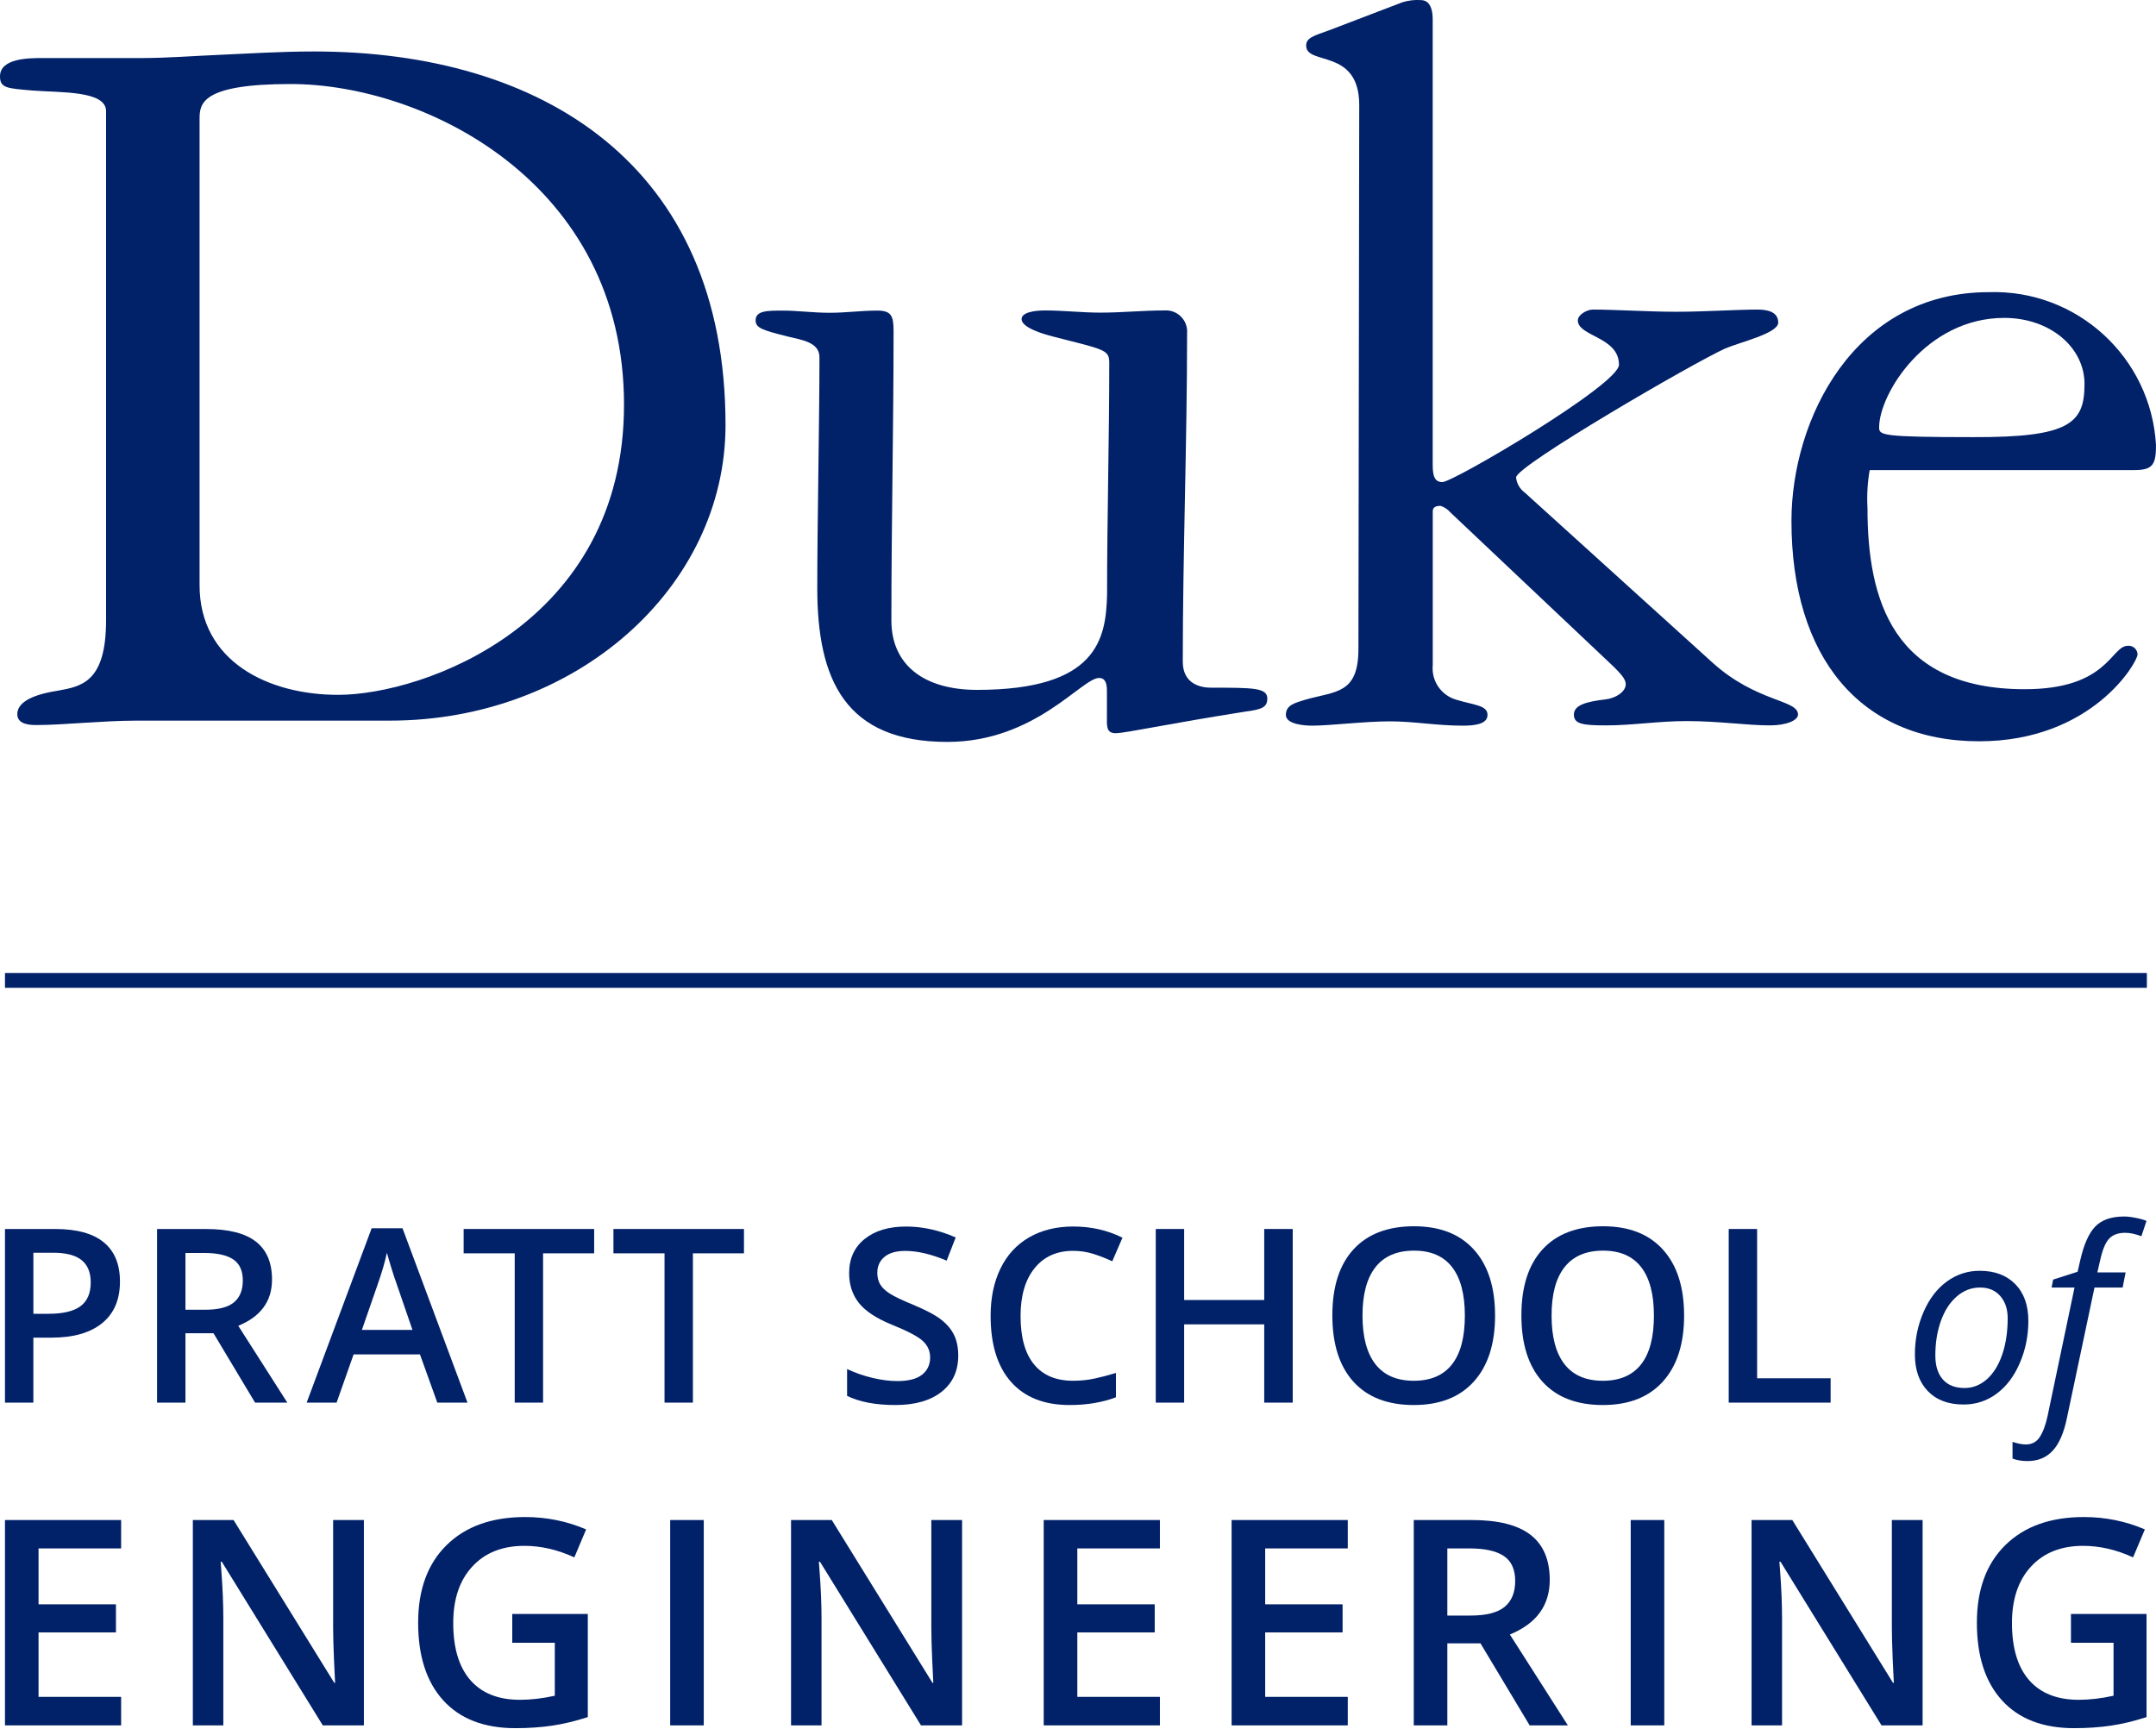
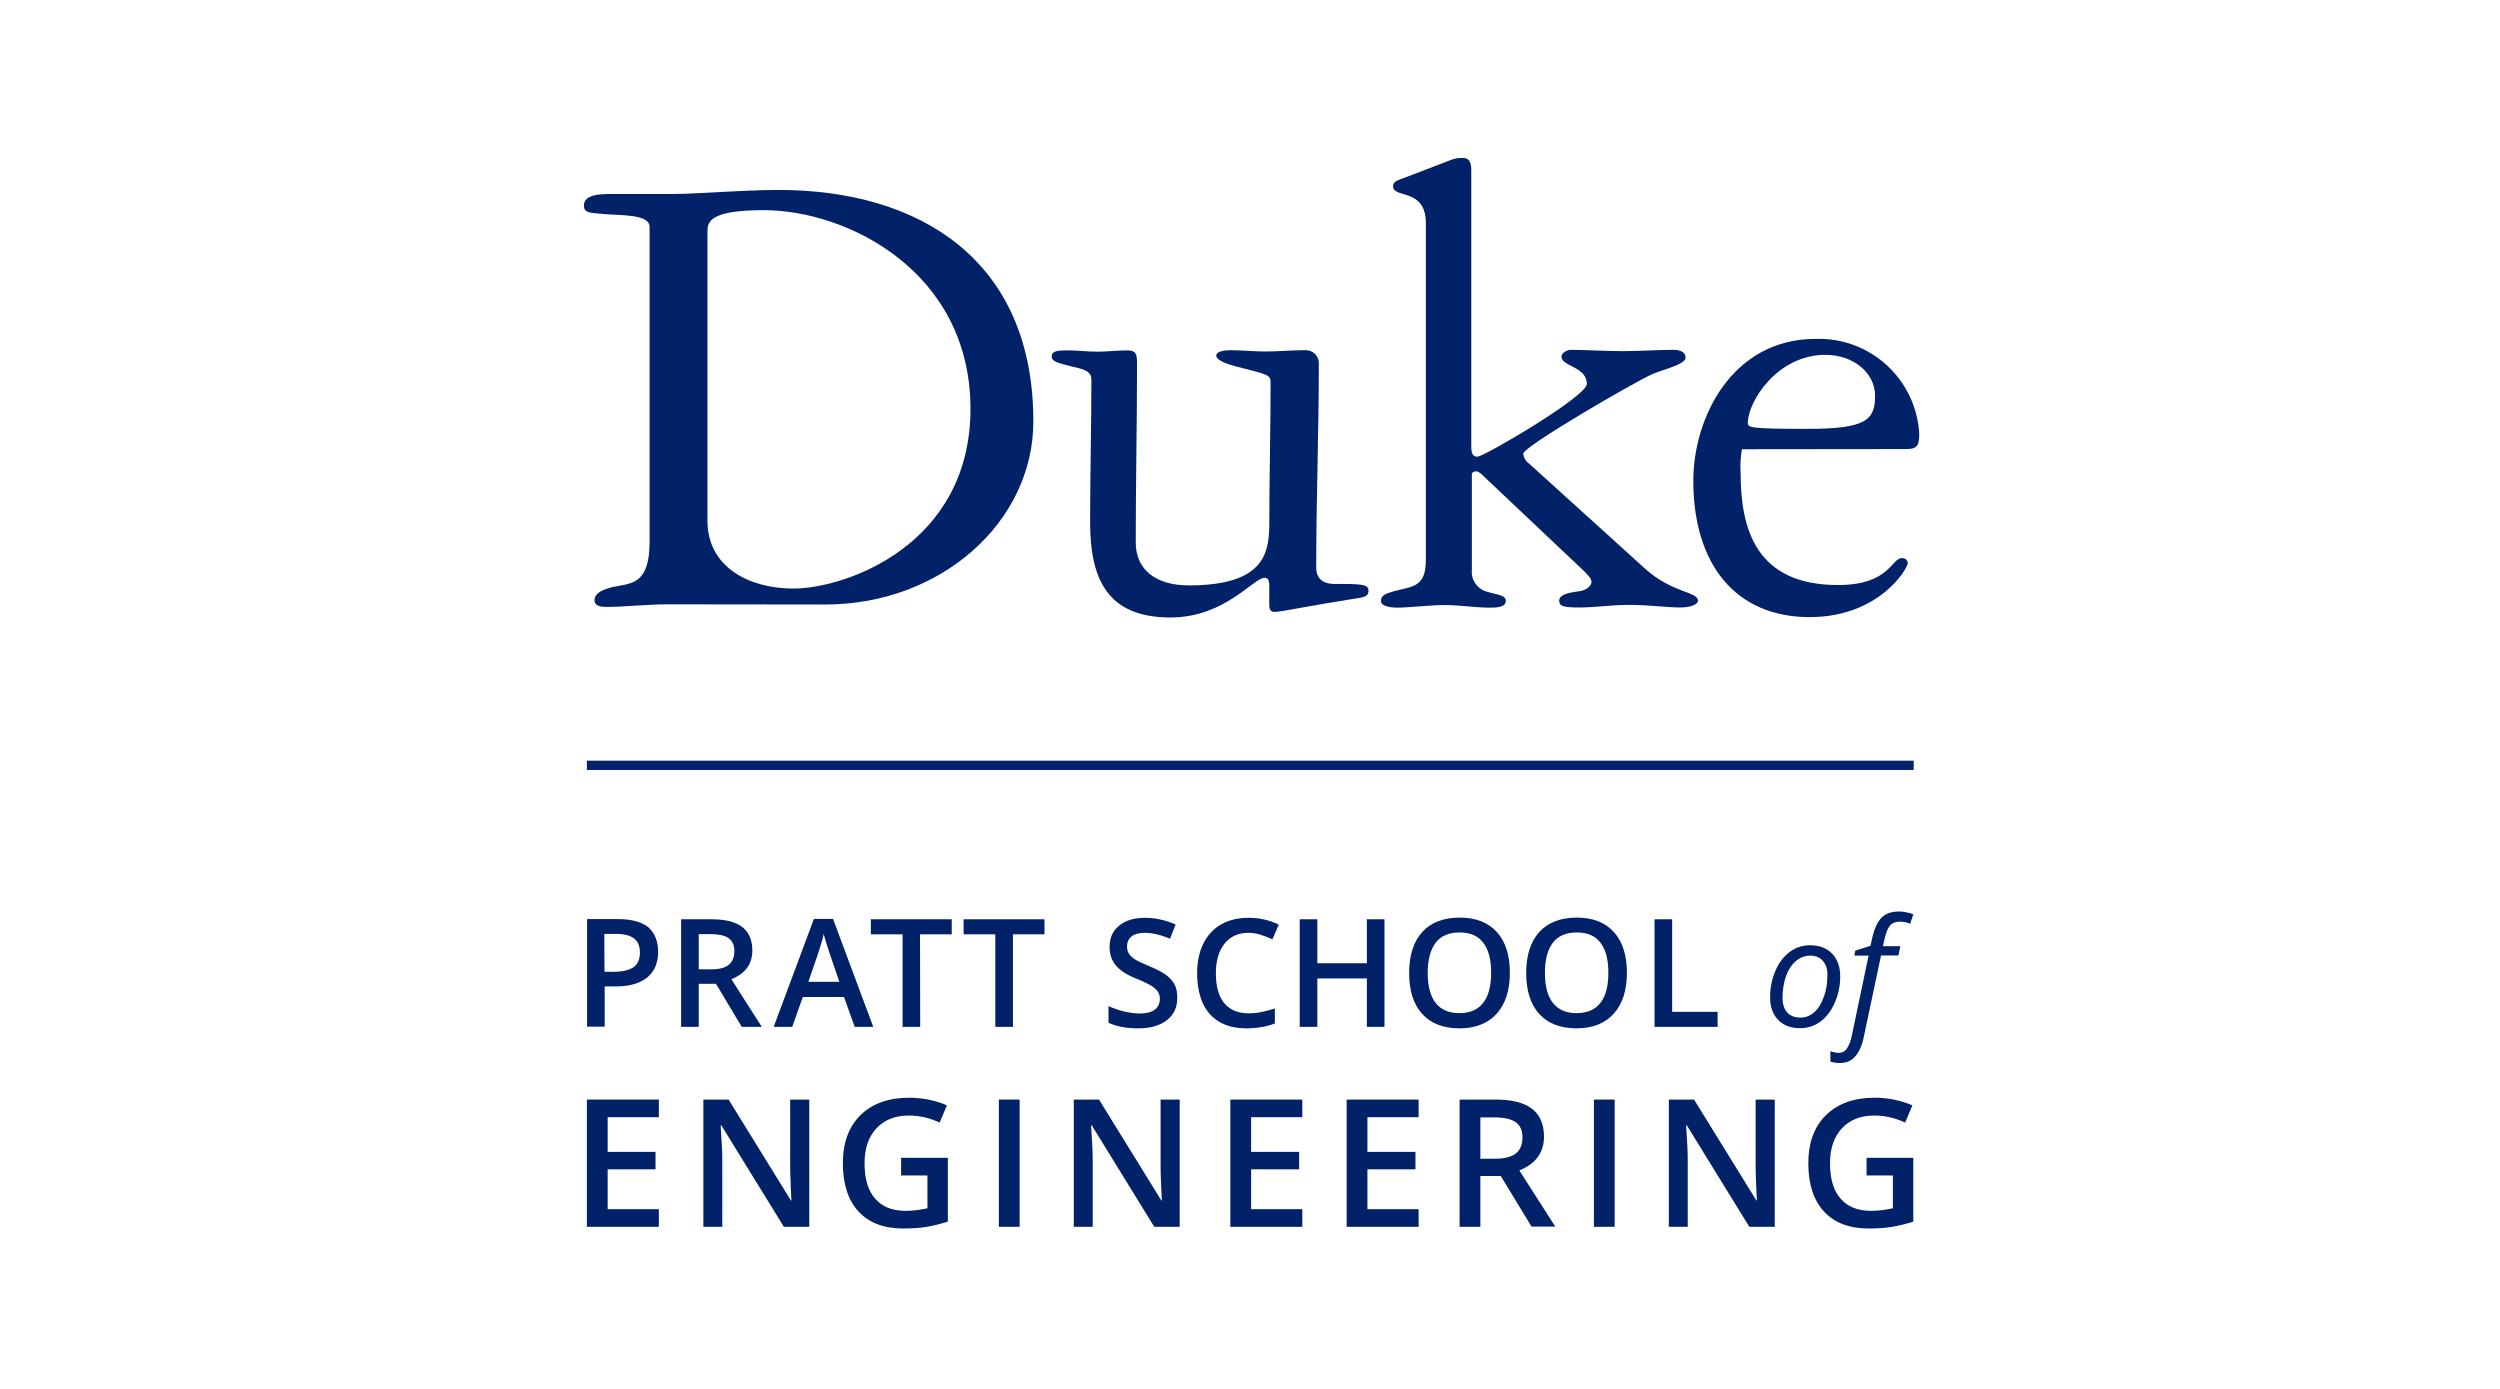
- <svg xmlns="http://www.w3.org/2000/svg" enable-background="new 0 0 720 577.17" viewBox="0 0 720 577.17">
-   <g fill="#012169">
-     <path d="m44.95 240.68c-5.07 0-11.2.37-17 .73-5.8.37-11.2.73-15.67.73-1.8 0-6.5 0-6.5-3.6 0-2.9 2.61-6.14 13.37-7.84 7.84-1.44 16.27-2.61 16.27-23.51v-170.09c0-6.87-15.2-6.14-24.58-6.87-8.31-.73-10.84-.73-10.84-4.7 0-6.14 9.77-6.14 14.1-6.14h32.91c9.04 0 17.71-.73 26.77-1.1s19.54-1.1 31.11-1.1c75.95 0 137.4 37.61 137.4 124.76 0 54.25-49.91 98.72-112.09 98.72h-85.25zm21.7-45.18c0 25.31 22.77 36.56 46.28 36.56 28.21 0 95.46-23.51 95.46-96.92 0-74.12-66.55-107.08-111.36-107.08-29.64 0-30.38 6.5-30.38 11.57z" />
-     <path d="m272.93 196.39c0-22.07.73-55.73.73-77.1 0-5.07-6.16-5.8-10.45-6.87-8.7-2.17-10.87-2.9-10.87-5.43 0-3.26 3.97-3.26 9.04-3.26s10.13.73 15.67.73 10.45-.73 15.93-.73c4.7 0 5.43 1.8 5.43 6.87 0 32.2-.73 64.43-.73 96.63 0 14.83 10.86 23.17 28.6 23.17 40.17 0 43.07-17 43.43-31.86 0-25.7.73-51.76.73-77.46 0-4.34-1.8-4.34-18.83-8.7-2.9-.73-10.45-2.9-10.45-5.8 0-2.17 3.97-2.9 7.84-2.9 6.16 0 12.3.73 18.47.73 7.23 0 14.1-.73 21.36-.73 3.9-.3 7.3 2.62 7.6 6.51.03.36.03.73 0 1.09 0 36.56-1.44 73.13-1.44 109.69 0 7.6 6.16 8.7 9.4 8.7 14.1 0 18.83 0 18.83 3.63 0 2.9-1.8 3.63-7.23 4.34-25.33 3.97-40.17 7.23-43.43 7.23s-2.9-2.61-2.9-5.8v-8.31c0-2.9-.73-4.34-2.61-4.34-5.8 0-21.36 21.36-50.67 21.36-34.05 0-43.45-20.63-43.45-51.39z" />
-     <path d="m453.92 35.11c0-19.17-17.73-13.06-17.73-19.9 0-2.61 2.61-3.26 7.6-5.07l24.55-9.38c1.98-.62 4.06-.87 6.14-.73 1.8 0 3.97 1.1 3.97 6.5v148.67c0 3.97.73 5.8 3.26 5.8 3.6 0 58.95-32.54 58.95-39.18 0-9.4-13.74-9.4-13.74-14.83 0-1.8 2.9-3.6 5.07-3.6 7.6 0 18.44.73 27.84.73s19.9-.73 27.14-.73c3.26 0 6.87.73 6.87 4.34 0 3.6-12.67 6.5-17.73 8.67-10.45 4.7-69.81 39.18-69.81 43.04.19 2.03 1.25 3.87 2.9 5.07l62.68 56.78c14.83 13.37 28.57 12.3 28.57 17.37 0 1.8-3.6 3.6-9.4 3.6-7.6 0-17-1.44-27.84-1.44-9.4 0-18.07 1.44-26.77 1.44-7.6 0-10.84-.37-10.84-3.6 0-3.24 4.34-4.34 10.45-5.07 3.6-.37 6.87-2.61 6.87-5.07 0-1.8-1.8-3.6-3.97-5.8l-54.61-51.61c-.87-1.01-2-1.76-3.26-2.17-1.44 0-2.61.37-2.61 1.8v51.37c-.52 5.24 2.77 10.11 7.84 11.57 5.8 1.8 10.45 1.8 10.45 5.07 0 3.26-4.7 3.6-8.31 3.6-8.67 0-16.27-1.44-24.24-1.44-8.67 0-19.9 1.44-26.12 1.44-2.17 0-8.67-.37-8.67-3.6 0-3.24 2.9-3.97 6.5-5.07 10.13-2.9 17.73-1.8 17.73-17z" />
-     <path d="m624.38 157c-.73 4.18-.97 8.43-.73 12.67 0 30.43 8.33 60.51 52.52 60.51 27.89 0 28.73-14.5 34.42-14.5 1.62-.16 3.07 1.03 3.23 2.65.01.08.01.17.01.25 0 2.61-15.23 28.99-52.89 28.99-39.85 0-62.68-28.26-62.68-73.55 0-33.95 20.89-76.45 65.95-76.45 29.38-.92 54.13 21.74 55.79 51.09 0 6.53-1.1 8.33-7.23 8.33h-88.39zm71.75-28.73c0-12.33-11.6-22.1-26.8-22.1-26.12 0-41.79 25.36-41.79 36.56 0 2.61.73 3.26 31.52 3.26 31.99.1 37.06-4.6 37.06-17.63v-.09z" />
-     <path d="m1.66 324.95h715.29v4.96h-715.29z" />
-     <path d="m40.06 427.98c0 6.06-1.98 10.7-5.95 13.92-3.97 3.23-9.61 4.84-16.94 4.84h-6.03v21.7h-9.48v-57.99h16.7c7.25 0 12.67 1.48 16.28 4.44s5.42 7.33 5.42 13.09zm-28.92 10.79h5.04c4.87 0 8.44-.85 10.71-2.54s3.41-4.34 3.41-7.93c0-3.33-1.02-5.82-3.05-7.46-2.04-1.64-5.21-2.46-9.52-2.46h-6.58v20.39z" />
-     <path d="m61.93 445.28v23.17h-9.48v-57.99h16.38c7.48 0 13.02 1.4 16.62 4.2s5.39 7.03 5.39 12.69c0 7.22-3.76 12.36-11.27 15.43l16.38 25.66h-10.77l-13.88-23.17h-9.37zm0-7.86h6.58c4.42 0 7.62-.82 9.6-2.46s2.98-4.07 2.98-7.3c0-3.28-1.07-5.63-3.21-7.06s-5.37-2.14-9.68-2.14h-6.27z" />
-     <path d="m146.04 468.44-5.79-16.1h-22.17l-5.67 16.1h-10l21.7-58.23h10.31l21.7 58.23zm-8.29-24.27-5.43-15.79c-.4-1.06-.95-2.72-1.65-5s-1.18-3.94-1.45-5c-.71 3.25-1.76 6.81-3.13 10.67l-5.24 15.11h16.9z" />
-     <path d="m181.37 468.44h-9.48v-49.86h-17.06v-8.13h43.59v8.13h-17.06v49.86z" />
-     <path d="m231.4 468.44h-9.48v-49.86h-17.06v-8.13h43.59v8.13h-17.05z" />
-     <path d="m320.01 452.7c0 5.16-1.86 9.2-5.59 12.14s-8.87 4.4-15.43 4.4-11.93-1.02-16.1-3.05v-8.96c2.64 1.24 5.45 2.22 8.43 2.94 2.98.71 5.75 1.07 8.31 1.07 3.76 0 6.53-.71 8.31-2.14 1.79-1.43 2.68-3.35 2.68-5.75 0-2.17-.82-4.01-2.46-5.51s-5.02-3.29-10.15-5.36c-5.29-2.14-9.02-4.59-11.19-7.34s-3.25-6.06-3.25-9.92c0-4.84 1.72-8.65 5.16-11.42s8.05-4.17 13.84-4.17c5.55 0 11.08 1.22 16.58 3.65l-3.01 7.74c-5.16-2.17-9.76-3.25-13.8-3.25-3.07 0-5.39.67-6.98 2-1.59 1.34-2.38 3.1-2.38 5.3 0 1.51.32 2.8.95 3.87s1.68 2.08 3.13 3.03 4.07 2.21 7.85 3.77c4.26 1.77 7.38 3.42 9.36 4.96 1.98 1.53 3.44 3.27 4.36 5.2.92 1.9 1.38 4.18 1.38 6.8z" />
-     <path d="m358.35 417.75c-5.45 0-9.73 1.93-12.85 5.79s-4.68 9.19-4.68 15.99c0 7.11 1.5 12.5 4.5 16.14 3 3.65 7.35 5.47 13.03 5.47 2.46 0 4.84-.24 7.14-.73s4.69-1.12 7.18-1.88v8.13c-4.55 1.72-9.71 2.58-15.47 2.58-8.49 0-15.01-2.57-19.56-7.72-4.55-5.14-6.82-12.5-6.82-22.07 0-6.03 1.1-11.31 3.31-15.83s5.4-7.99 9.58-10.39c4.18-2.41 9.08-3.61 14.72-3.61 5.92 0 11.4 1.24 16.42 3.73l-3.41 7.89c-1.96-.93-4.03-1.74-6.21-2.44s-4.48-1.05-6.88-1.05z" />
-     <path d="m431.71 468.44h-9.52v-26.14h-26.74v26.14h-9.48v-57.99h9.48v23.72h26.74v-23.72h9.52z" />
-     <path d="m499.28 439.37c0 9.44-2.36 16.78-7.08 22.02s-11.4 7.85-20.05 7.85c-8.75 0-15.48-2.6-20.17-7.79s-7.04-12.58-7.04-22.15 2.36-16.92 7.08-22.06c4.72-5.13 11.46-7.7 20.21-7.7 8.62 0 15.29 2.6 19.99 7.81 4.71 5.21 7.06 12.55 7.06 22.02zm-44.27 0c0 7.14 1.44 12.55 4.32 16.24s7.15 5.53 12.81 5.53c5.63 0 9.88-1.82 12.75-5.47s4.3-9.08 4.3-16.3c0-7.11-1.42-12.51-4.26-16.18-2.84-3.68-7.08-5.51-12.71-5.51-5.69 0-9.98 1.84-12.87 5.51s-4.34 9.06-4.34 16.18z" />
-     <path d="m562.41 439.37c0 9.44-2.36 16.78-7.08 22.02s-11.4 7.85-20.05 7.85c-8.75 0-15.48-2.6-20.17-7.79s-7.04-12.58-7.04-22.15 2.36-16.92 7.08-22.06c4.72-5.13 11.46-7.7 20.21-7.7 8.62 0 15.29 2.6 19.99 7.81 4.71 5.21 7.06 12.55 7.06 22.02zm-44.26 0c0 7.14 1.44 12.55 4.32 16.24s7.15 5.53 12.81 5.53c5.63 0 9.88-1.82 12.75-5.47s4.3-9.08 4.3-16.3c0-7.11-1.42-12.51-4.26-16.18s-7.08-5.51-12.71-5.51c-5.69 0-9.98 1.84-12.87 5.51-2.9 3.67-4.34 9.06-4.34 16.18z" />
-     <path d="m577.31 468.44v-57.99h9.48v49.86h24.55v8.13z" />
-     <path d="m661.11 424.41c5.02 0 8.99 1.49 11.9 4.46 2.91 2.98 4.36 7.07 4.36 12.28 0 4.97-.95 9.67-2.86 14.08-1.9 4.42-4.48 7.83-7.74 10.23-3.25 2.41-6.93 3.61-11.03 3.61-5.08 0-9.06-1.49-11.94-4.48s-4.32-7.07-4.32-12.26c0-5.02.97-9.75 2.9-14.18s4.54-7.83 7.81-10.19 6.92-3.55 10.92-3.55zm9.36 15.83c0-3.04-.83-5.51-2.48-7.4s-3.89-2.84-6.72-2.84c-2.88 0-5.47.98-7.76 2.94s-4.06 4.67-5.32 8.15-1.88 7.35-1.88 11.6c0 3.46.84 6.14 2.52 8.03s4.09 2.84 7.24 2.84c2.75 0 5.22-.97 7.42-2.9 2.19-1.93 3.91-4.67 5.14-8.23 1.22-3.55 1.84-7.62 1.84-12.19z" />
-     <path d="m677.05 487.96c-1.82 0-3.48-.28-4.96-.83v-5.59c1.69.58 3.17.87 4.44.87 2.01 0 3.56-.82 4.64-2.46s1.96-3.98 2.62-7.02l9-42.92h-7.66l.52-2.66 8.17-2.62.91-3.97c1.22-5.29 2.9-9.02 5.06-11.21 2.16-2.18 5.35-3.27 9.58-3.27 1.06 0 2.35.15 3.89.46 1.53.3 2.72.64 3.57 1.01l-1.71 5.12c-2.01-.77-3.82-1.15-5.43-1.15-2.3 0-4.07.64-5.3 1.92s-2.23 3.63-2.99 7.04l-.99 4.28h9.44l-.99 5.04h-9.4l-9.2 43.55c-1.03 5-2.62 8.65-4.76 10.95-2.14 2.31-4.96 3.46-8.45 3.46z" />
-     <path d="m40.45 576.23h-38.79v-68.58h38.79v9.48h-27.58v18.67h25.85v9.38h-25.85v21.53h27.58z" />
-     <path d="m121.54 576.23h-13.74l-33.73-54.65h-.38l.23 3.05c.44 5.82.66 11.13.66 15.95v35.65h-10.18v-68.58h13.6l33.63 54.37h.28c-.06-.72-.19-3.34-.38-7.86s-.28-8.05-.28-10.58v-35.93h10.27v68.58z" />
-     <path d="m171.06 539.03h25.24v34.43c-4.13 1.34-8.09 2.3-11.89 2.86s-7.9.84-12.31.84c-10.38 0-18.39-3.07-24.02-9.22s-8.44-14.82-8.44-26.01c0-11.04 3.17-19.68 9.52-25.92s15.09-9.36 26.22-9.36c7.16 0 13.95 1.38 20.36 4.13l-3.94 9.34c-5.57-2.56-11.13-3.85-16.7-3.85-7.32 0-13.1 2.3-17.36 6.9s-6.38 10.88-6.38 18.86c0 8.38 1.92 14.75 5.75 19.12s9.34 6.54 16.54 6.54c3.63 0 7.51-.45 11.63-1.36v-17.69h-14.21v-9.61z" />
-     <path d="m223.81 576.23v-68.58h11.21v68.58z" />
-     <path d="m321.31 576.23h-13.74l-33.73-54.65h-.38l.23 3.05c.44 5.82.66 11.13.66 15.95v35.65h-10.18v-68.58h13.6l33.63 54.37h.28c-.06-.72-.19-3.34-.38-7.86s-.28-8.05-.28-10.58v-35.93h10.27v68.58z" />
-     <path d="m387.35 576.23h-38.8v-68.58h38.8v9.48h-27.58v18.67h25.85v9.38h-25.85v21.53h27.58z" />
-     <path d="m450.09 576.23h-38.79v-68.58h38.79v9.48h-27.58v18.67h25.85v9.38h-25.85v21.53h27.58z" />
-     <path d="m483.34 548.83v27.4h-11.21v-68.58h19.37c8.85 0 15.4 1.66 19.66 4.97 4.25 3.31 6.38 8.32 6.38 15.01 0 8.54-4.44 14.62-13.32 18.25l19.37 30.35h-12.76l-16.42-27.4zm0-9.28h7.79c5.22 0 9.01-.97 11.35-2.91s3.52-4.82 3.52-8.63c0-3.88-1.27-6.66-3.8-8.35s-6.35-2.53-11.45-2.53h-7.41z" />
-     <path d="m544.58 576.23v-68.58h11.21v68.58z" />
-     <path d="m642.08 576.23h-13.74l-33.73-54.65h-.38l.23 3.05c.44 5.82.66 11.13.66 15.95v35.65h-10.18v-68.58h13.6l33.63 54.37h.28c-.06-.72-.19-3.34-.38-7.86s-.28-8.05-.28-10.58v-35.93h10.27v68.58z" />
-     <path d="m691.6 539.03h25.24v34.43c-4.13 1.34-8.09 2.3-11.89 2.86s-7.9.84-12.31.84c-10.38 0-18.39-3.07-24.02-9.22s-8.44-14.82-8.44-26.01c0-11.04 3.17-19.68 9.52-25.92s15.09-9.36 26.22-9.36c7.16 0 13.95 1.38 20.36 4.13l-3.94 9.34c-5.57-2.56-11.13-3.85-16.7-3.85-7.32 0-13.1 2.3-17.36 6.9s-6.38 10.88-6.38 18.86c0 8.38 1.92 14.75 5.75 19.12 3.83 4.36 9.34 6.54 16.54 6.54 3.63 0 7.51-.45 11.63-1.36v-17.69h-14.22z" />
+ <svg xmlns="http://www.w3.org/2000/svg" version="1.1" id="Layer_1" x="0px" y="0px" viewBox="0 0 1347.8 748.4" style="enable-background:new 0 0 1347.8 748.4;" xml:space="preserve">
+   <style type="text/css">
+ 	.st0{fill:#012169;}
+ </style>
+   <g>
+     <path class="st0" d="M359.7,325.8c-5.1,0-11.2,0.4-17,0.7c-5.8,0.4-11.2,0.7-15.7,0.7c-1.8,0-6.5,0-6.5-3.6c0-2.9,2.6-6.1,13.4-7.8   c7.8-1.4,16.3-2.6,16.3-23.5V122.3c0-6.9-15.2-6.1-24.6-6.9c-8.3-0.7-10.8-0.7-10.8-4.7c0-6.1,9.8-6.1,14.1-6.1h32.9   c9,0,17.7-0.7,26.8-1.1s19.5-1.1,31.1-1.1c75.9,0,137.4,37.6,137.4,124.8c0,54.3-49.9,98.7-112.1,98.7L359.7,325.8L359.7,325.8z    M381.4,280.7c0,25.3,22.8,36.6,46.3,36.6c28.2,0,95.5-23.5,95.5-96.9c0-74.1-66.6-107.1-111.4-107.1c-29.6,0-30.4,6.5-30.4,11.6   V280.7z" />
+     <path class="st0" d="M587.7,281.6c0-22.1,0.7-55.7,0.7-77.1c0-5.1-6.2-5.8-10.5-6.9c-8.7-2.2-10.9-2.9-10.9-5.4c0-3.3,4-3.3,9-3.3   s10.1,0.7,15.7,0.7c5.5,0,10.5-0.7,15.9-0.7c4.7,0,5.4,1.8,5.4,6.9c0,32.2-0.7,64.4-0.7,96.6c0,14.8,10.9,23.2,28.6,23.2   c40.2,0,43.1-17,43.4-31.9c0-25.7,0.7-51.8,0.7-77.5c0-4.3-1.8-4.3-18.8-8.7c-2.9-0.7-10.5-2.9-10.5-5.8c0-2.2,4-2.9,7.8-2.9   c6.2,0,12.3,0.7,18.5,0.7c7.2,0,14.1-0.7,21.4-0.7c3.9-0.3,7.3,2.6,7.6,6.5c0,0.4,0,0.7,0,1.1c0,36.6-1.4,73.1-1.4,109.7   c0,7.6,6.2,8.7,9.4,8.7c14.1,0,18.8,0,18.8,3.6c0,2.9-1.8,3.6-7.2,4.3c-25.3,4-40.2,7.2-43.4,7.2s-2.9-2.6-2.9-5.8v-8.3   c0-2.9-0.7-4.3-2.6-4.3c-5.8,0-21.4,21.4-50.7,21.4C597.1,332.9,587.7,312.3,587.7,281.6z" />
+     <path class="st0" d="M768.7,120.3c0-19.2-17.7-13.1-17.7-19.9c0-2.6,2.6-3.3,7.6-5.1l24.5-9.4c2-0.6,4.1-0.9,6.1-0.7   c1.8,0,4,1.1,4,6.5v148.7c0,4,0.7,5.8,3.3,5.8c3.6,0,59-32.5,59-39.2c0-9.4-13.7-9.4-13.7-14.8c0-1.8,2.9-3.6,5.1-3.6   c7.6,0,18.4,0.7,27.8,0.7s19.9-0.7,27.1-0.7c3.3,0,6.9,0.7,6.9,4.3c0,3.6-12.7,6.5-17.7,8.7c-10.5,4.7-69.8,39.2-69.8,43   c0.2,2,1.2,3.9,2.9,5.1l62.7,56.8c14.8,13.4,28.6,12.3,28.6,17.4c0,1.8-3.6,3.6-9.4,3.6c-7.6,0-17-1.4-27.8-1.4   c-9.4,0-18.1,1.4-26.8,1.4c-7.6,0-10.8-0.4-10.8-3.6c0-3.2,4.3-4.3,10.5-5.1c3.6-0.4,6.9-2.6,6.9-5.1c0-1.8-1.8-3.6-4-5.8   l-54.6-51.6c-0.9-1-2-1.8-3.3-2.2c-1.4,0-2.6,0.4-2.6,1.8v51.4c-0.5,5.2,2.8,10.1,7.8,11.6c5.8,1.8,10.5,1.8,10.5,5.1   c0,3.3-4.7,3.6-8.3,3.6c-8.7,0-16.3-1.4-24.2-1.4c-8.7,0-19.9,1.4-26.1,1.4c-2.2,0-8.7-0.4-8.7-3.6c0-3.2,2.9-4,6.5-5.1   c10.1-2.9,17.7-1.8,17.7-17L768.7,120.3z" />
+     <path class="st0" d="M939.1,242.2c-0.7,4.2-1,8.4-0.7,12.7c0,30.4,8.3,60.5,52.5,60.5c27.9,0,28.7-14.5,34.4-14.5   c1.6-0.2,3.1,1,3.2,2.6c0,0.1,0,0.2,0,0.2c0,2.6-15.2,29-52.9,29c-39.8,0-62.7-28.3-62.7-73.6c0-33.9,20.9-76.4,66-76.4   c29.4-0.9,54.1,21.7,55.8,51.1c0,6.5-1.1,8.3-7.2,8.3L939.1,242.2L939.1,242.2z M1010.9,213.4c0-12.3-11.6-22.1-26.8-22.1   c-26.1,0-41.8,25.4-41.8,36.6c0,2.6,0.7,3.3,31.5,3.3C1005.8,231.3,1010.9,226.6,1010.9,213.4L1010.9,213.4L1010.9,213.4z" />
+     <path class="st0" d="M316.4,410.1h715.3v5H316.4L316.4,410.1z" />
+     <path class="st0" d="M354.8,513.1c0,6.1-2,10.7-5.9,13.9c-4,3.2-9.6,4.8-16.9,4.8h-6v21.7h-9.5v-58h16.7c7.2,0,12.7,1.5,16.3,4.4   C353,503,354.8,507.4,354.8,513.1L354.8,513.1z M325.9,523.9h5c4.9,0,8.4-0.9,10.7-2.5c2.3-1.7,3.4-4.3,3.4-7.9   c0-3.3-1-5.8-3.1-7.5c-2-1.6-5.2-2.5-9.5-2.5h-6.6L325.9,523.9L325.9,523.9z" />
+     <path class="st0" d="M376.7,530.4v23.2h-9.5v-58h16.4c7.5,0,13,1.4,16.6,4.2s5.4,7,5.4,12.7c0,7.2-3.8,12.4-11.3,15.4l16.4,25.7   h-10.8L386,530.4L376.7,530.4L376.7,530.4z M376.7,522.6h6.6c4.4,0,7.6-0.8,9.6-2.5c2-1.6,3-4.1,3-7.3c0-3.3-1.1-5.6-3.2-7.1   c-2.1-1.4-5.4-2.1-9.7-2.1h-6.3V522.6z" />
+     <path class="st0" d="M460.8,553.6l-5.8-16.1h-22.2l-5.7,16.1h-10l21.7-58.2h10.3l21.7,58.2H460.8z M452.5,529.3l-5.4-15.8   c-0.4-1.1-0.9-2.7-1.6-5c-0.7-2.3-1.2-3.9-1.4-5c-0.7,3.2-1.8,6.8-3.1,10.7l-5.2,15.1L452.5,529.3L452.5,529.3z" />
+     <path class="st0" d="M496.1,553.6h-9.5v-49.9h-17.1v-8.1h43.6v8.1h-17.1L496.1,553.6L496.1,553.6z" />
+     <path class="st0" d="M546.1,553.6h-9.5v-49.9h-17.1v-8.1h43.6v8.1h-17V553.6z" />
+     <path class="st0" d="M634.7,537.9c0,5.2-1.9,9.2-5.6,12.1c-3.7,2.9-8.9,4.4-15.4,4.4s-11.9-1-16.1-3v-9c2.6,1.2,5.5,2.2,8.4,2.9   c3,0.7,5.8,1.1,8.3,1.1c3.8,0,6.5-0.7,8.3-2.1c1.8-1.4,2.7-3.4,2.7-5.8c0-2.2-0.8-4-2.5-5.5c-1.6-1.5-5-3.3-10.2-5.4   c-5.3-2.1-9-4.6-11.2-7.3c-2.2-2.8-3.2-6.1-3.2-9.9c0-4.8,1.7-8.6,5.2-11.4s8-4.2,13.8-4.2c5.5,0,11.1,1.2,16.6,3.6l-3,7.7   c-5.2-2.2-9.8-3.2-13.8-3.2c-3.1,0-5.4,0.7-7,2c-1.6,1.3-2.4,3.1-2.4,5.3c0,1.5,0.3,2.8,1,3.9s1.7,2.1,3.1,3s4.1,2.2,7.9,3.8   c4.3,1.8,7.4,3.4,9.4,5c2,1.5,3.4,3.3,4.4,5.2C634.3,533,634.7,535.2,634.7,537.9L634.7,537.9z" />
+     <path class="st0" d="M673.1,502.9c-5.5,0-9.7,1.9-12.9,5.8c-3.1,3.9-4.7,9.2-4.7,16c0,7.1,1.5,12.5,4.5,16.1c3,3.6,7.4,5.5,13,5.5   c2.5,0,4.8-0.2,7.1-0.7c2.3-0.5,4.7-1.1,7.2-1.9v8.1c-4.5,1.7-9.7,2.6-15.5,2.6c-8.5,0-15-2.6-19.6-7.7c-4.5-5.1-6.8-12.5-6.8-22.1   c0-6,1.1-11.3,3.3-15.8c2.2-4.5,5.4-8,9.6-10.4c4.2-2.4,9.1-3.6,14.7-3.6c5.9,0,11.4,1.2,16.4,3.7l-3.4,7.9c-2-0.9-4-1.7-6.2-2.4   S675.5,502.9,673.1,502.9z" />
+     <path class="st0" d="M746.4,553.6h-9.5v-26.1h-26.7v26.1h-9.5v-58h9.5v23.7h26.7v-23.7h9.5V553.6z" />
+     <path class="st0" d="M814,524.5c0,9.4-2.4,16.8-7.1,22c-4.7,5.2-11.4,7.9-20,7.9c-8.8,0-15.5-2.6-20.2-7.8s-7-12.6-7-22.1   s2.4-16.9,7.1-22.1c4.7-5.1,11.5-7.7,20.2-7.7c8.6,0,15.3,2.6,20,7.8C811.7,507.7,814,515.1,814,524.5L814,524.5z M769.7,524.5   c0,7.1,1.4,12.5,4.3,16.2s7.2,5.5,12.8,5.5c5.6,0,9.9-1.8,12.8-5.5c2.9-3.7,4.3-9.1,4.3-16.3c0-7.1-1.4-12.5-4.3-16.2   c-2.8-3.7-7.1-5.5-12.7-5.5c-5.7,0-10,1.8-12.9,5.5C771.2,512,769.7,517.4,769.7,524.5z" />
+     <path class="st0" d="M877.1,524.5c0,9.4-2.4,16.8-7.1,22s-11.4,7.9-20,7.9c-8.8,0-15.5-2.6-20.2-7.8s-7-12.6-7-22.1   s2.4-16.9,7.1-22.1c4.7-5.1,11.5-7.7,20.2-7.7c8.6,0,15.3,2.6,20,7.8C874.8,507.7,877.1,515.1,877.1,524.5L877.1,524.5z    M832.9,524.5c0,7.1,1.4,12.5,4.3,16.2s7.2,5.5,12.8,5.5c5.6,0,9.9-1.8,12.8-5.5c2.9-3.7,4.3-9.1,4.3-16.3c0-7.1-1.4-12.5-4.3-16.2   c-2.8-3.7-7.1-5.5-12.7-5.5c-5.7,0-10,1.8-12.9,5.5C834.3,512,832.9,517.4,832.9,524.5L832.9,524.5z" />
+     <path class="st0" d="M892,553.6v-58h9.5v49.9h24.5v8.1H892z" />
+     <path class="st0" d="M975.8,509.6c5,0,9,1.5,11.9,4.5c2.9,3,4.4,7.1,4.4,12.3c0,5-1,9.7-2.9,14.1c-1.9,4.4-4.5,7.8-7.7,10.2   c-3.2,2.4-6.9,3.6-11,3.6c-5.1,0-9.1-1.5-11.9-4.5c-2.9-3-4.3-7.1-4.3-12.3c0-5,1-9.8,2.9-14.2s4.5-7.8,7.8-10.2   C968.2,510.8,971.8,509.6,975.8,509.6L975.8,509.6z M985.2,525.4c0-3-0.8-5.5-2.5-7.4c-1.6-1.9-3.9-2.8-6.7-2.8   c-2.9,0-5.5,1-7.8,2.9c-2.3,2-4.1,4.7-5.3,8.1s-1.9,7.4-1.9,11.6c0,3.5,0.8,6.1,2.5,8c1.7,1.9,4.1,2.8,7.2,2.8c2.8,0,5.2-1,7.4-2.9   c2.2-1.9,3.9-4.7,5.1-8.2C984.6,534,985.2,530,985.2,525.4L985.2,525.4z" />
+     <path class="st0" d="M991.8,573.1c-1.8,0-3.5-0.3-5-0.8v-5.6c1.7,0.6,3.2,0.9,4.4,0.9c2,0,3.6-0.8,4.6-2.5c1.1-1.6,2-4,2.6-7   l9-42.9h-7.7l0.5-2.7l8.2-2.6l0.9-4c1.2-5.3,2.9-9,5.1-11.2c2.2-2.2,5.3-3.3,9.6-3.3c1.1,0,2.3,0.1,3.9,0.5c1.5,0.3,2.7,0.6,3.6,1   l-1.7,5.1c-2-0.8-3.8-1.1-5.4-1.1c-2.3,0-4.1,0.6-5.3,1.9s-2.2,3.6-3,7l-1,4.3h9.4l-1,5h-9.4l-9.2,43.5c-1,5-2.6,8.6-4.8,11   C998.1,572,995.3,573.1,991.8,573.1L991.8,573.1z" />
+     <path class="st0" d="M355.2,661.4h-38.8v-68.6h38.8v9.5h-27.6V621h25.8v9.4h-25.8v21.5h27.6V661.4z" />
+     <path class="st0" d="M436.3,661.4h-13.7l-33.7-54.7h-0.4l0.2,3c0.4,5.8,0.7,11.1,0.7,16v35.7h-10.2v-68.6h13.6l33.6,54.4h0.3   c-0.1-0.7-0.2-3.3-0.4-7.9s-0.3-8-0.3-10.6v-35.9h10.3L436.3,661.4L436.3,661.4z" />
+     <path class="st0" d="M485.8,624.2H511v34.4c-4.1,1.3-8.1,2.3-11.9,2.9c-3.8,0.6-7.9,0.8-12.3,0.8c-10.4,0-18.4-3.1-24-9.2   s-8.4-14.8-8.4-26c0-11,3.2-19.7,9.5-25.9s15.1-9.4,26.2-9.4c7.2,0,14,1.4,20.4,4.1l-3.9,9.3c-5.6-2.6-11.1-3.8-16.7-3.8   c-7.3,0-13.1,2.3-17.4,6.9c-4.3,4.6-6.4,10.9-6.4,18.9c0,8.4,1.9,14.8,5.8,19.1c3.8,4.4,9.3,6.5,16.5,6.5c3.6,0,7.5-0.5,11.6-1.4   v-17.7h-14.2L485.8,624.2L485.8,624.2z" />
+     <path class="st0" d="M538.5,661.4v-68.6h11.2v68.6H538.5z" />
+     <path class="st0" d="M636,661.4h-13.7l-33.7-54.7h-0.4l0.2,3c0.4,5.8,0.7,11.1,0.7,16v35.7h-10.2v-68.6h13.6l33.6,54.4h0.3   c-0.1-0.7-0.2-3.3-0.4-7.9s-0.3-8-0.3-10.6v-35.9H636L636,661.4L636,661.4z" />
+     <path class="st0" d="M702.1,661.4h-38.8v-68.6h38.8v9.5h-27.6V621h25.9v9.4h-25.9v21.5h27.6V661.4z" />
+     <path class="st0" d="M764.8,661.4H726v-68.6h38.8v9.5h-27.6V621h25.9v9.4h-25.9v21.5h27.6V661.4z" />
+     <path class="st0" d="M798.1,634v27.4h-11.2v-68.6h19.4c8.9,0,15.4,1.7,19.7,5c4.2,3.3,6.4,8.3,6.4,15c0,8.5-4.4,14.6-13.3,18.2   l19.4,30.3h-12.8L809.1,634L798.1,634z M798.1,624.7h7.8c5.2,0,9-1,11.4-2.9c2.3-1.9,3.5-4.8,3.5-8.6c0-3.9-1.3-6.7-3.8-8.3   c-2.5-1.7-6.3-2.5-11.5-2.5h-7.4V624.7z" />
+     <path class="st0" d="M859.3,661.4v-68.6h11.2v68.6H859.3z" />
+     <path class="st0" d="M956.8,661.4h-13.7l-33.7-54.7H909l0.2,3c0.4,5.8,0.7,11.1,0.7,16v35.7h-10.2v-68.6h13.6l33.6,54.4h0.3   c-0.1-0.7-0.2-3.3-0.4-7.9s-0.3-8-0.3-10.6v-35.9h10.3L956.8,661.4L956.8,661.4z" />
+     <path class="st0" d="M1006.3,624.2h25.2v34.4c-4.1,1.3-8.1,2.3-11.9,2.9s-7.9,0.8-12.3,0.8c-10.4,0-18.4-3.1-24-9.2   s-8.4-14.8-8.4-26c0-11,3.2-19.7,9.5-25.9s15.1-9.4,26.2-9.4c7.2,0,14,1.4,20.4,4.1l-3.9,9.3c-5.6-2.6-11.1-3.8-16.7-3.8   c-7.3,0-13.1,2.3-17.4,6.9s-6.4,10.9-6.4,18.9c0,8.4,1.9,14.8,5.8,19.1c3.8,4.4,9.3,6.5,16.5,6.5c3.6,0,7.5-0.5,11.6-1.4v-17.7   h-14.2L1006.3,624.2z" />
  </g>
</svg>
